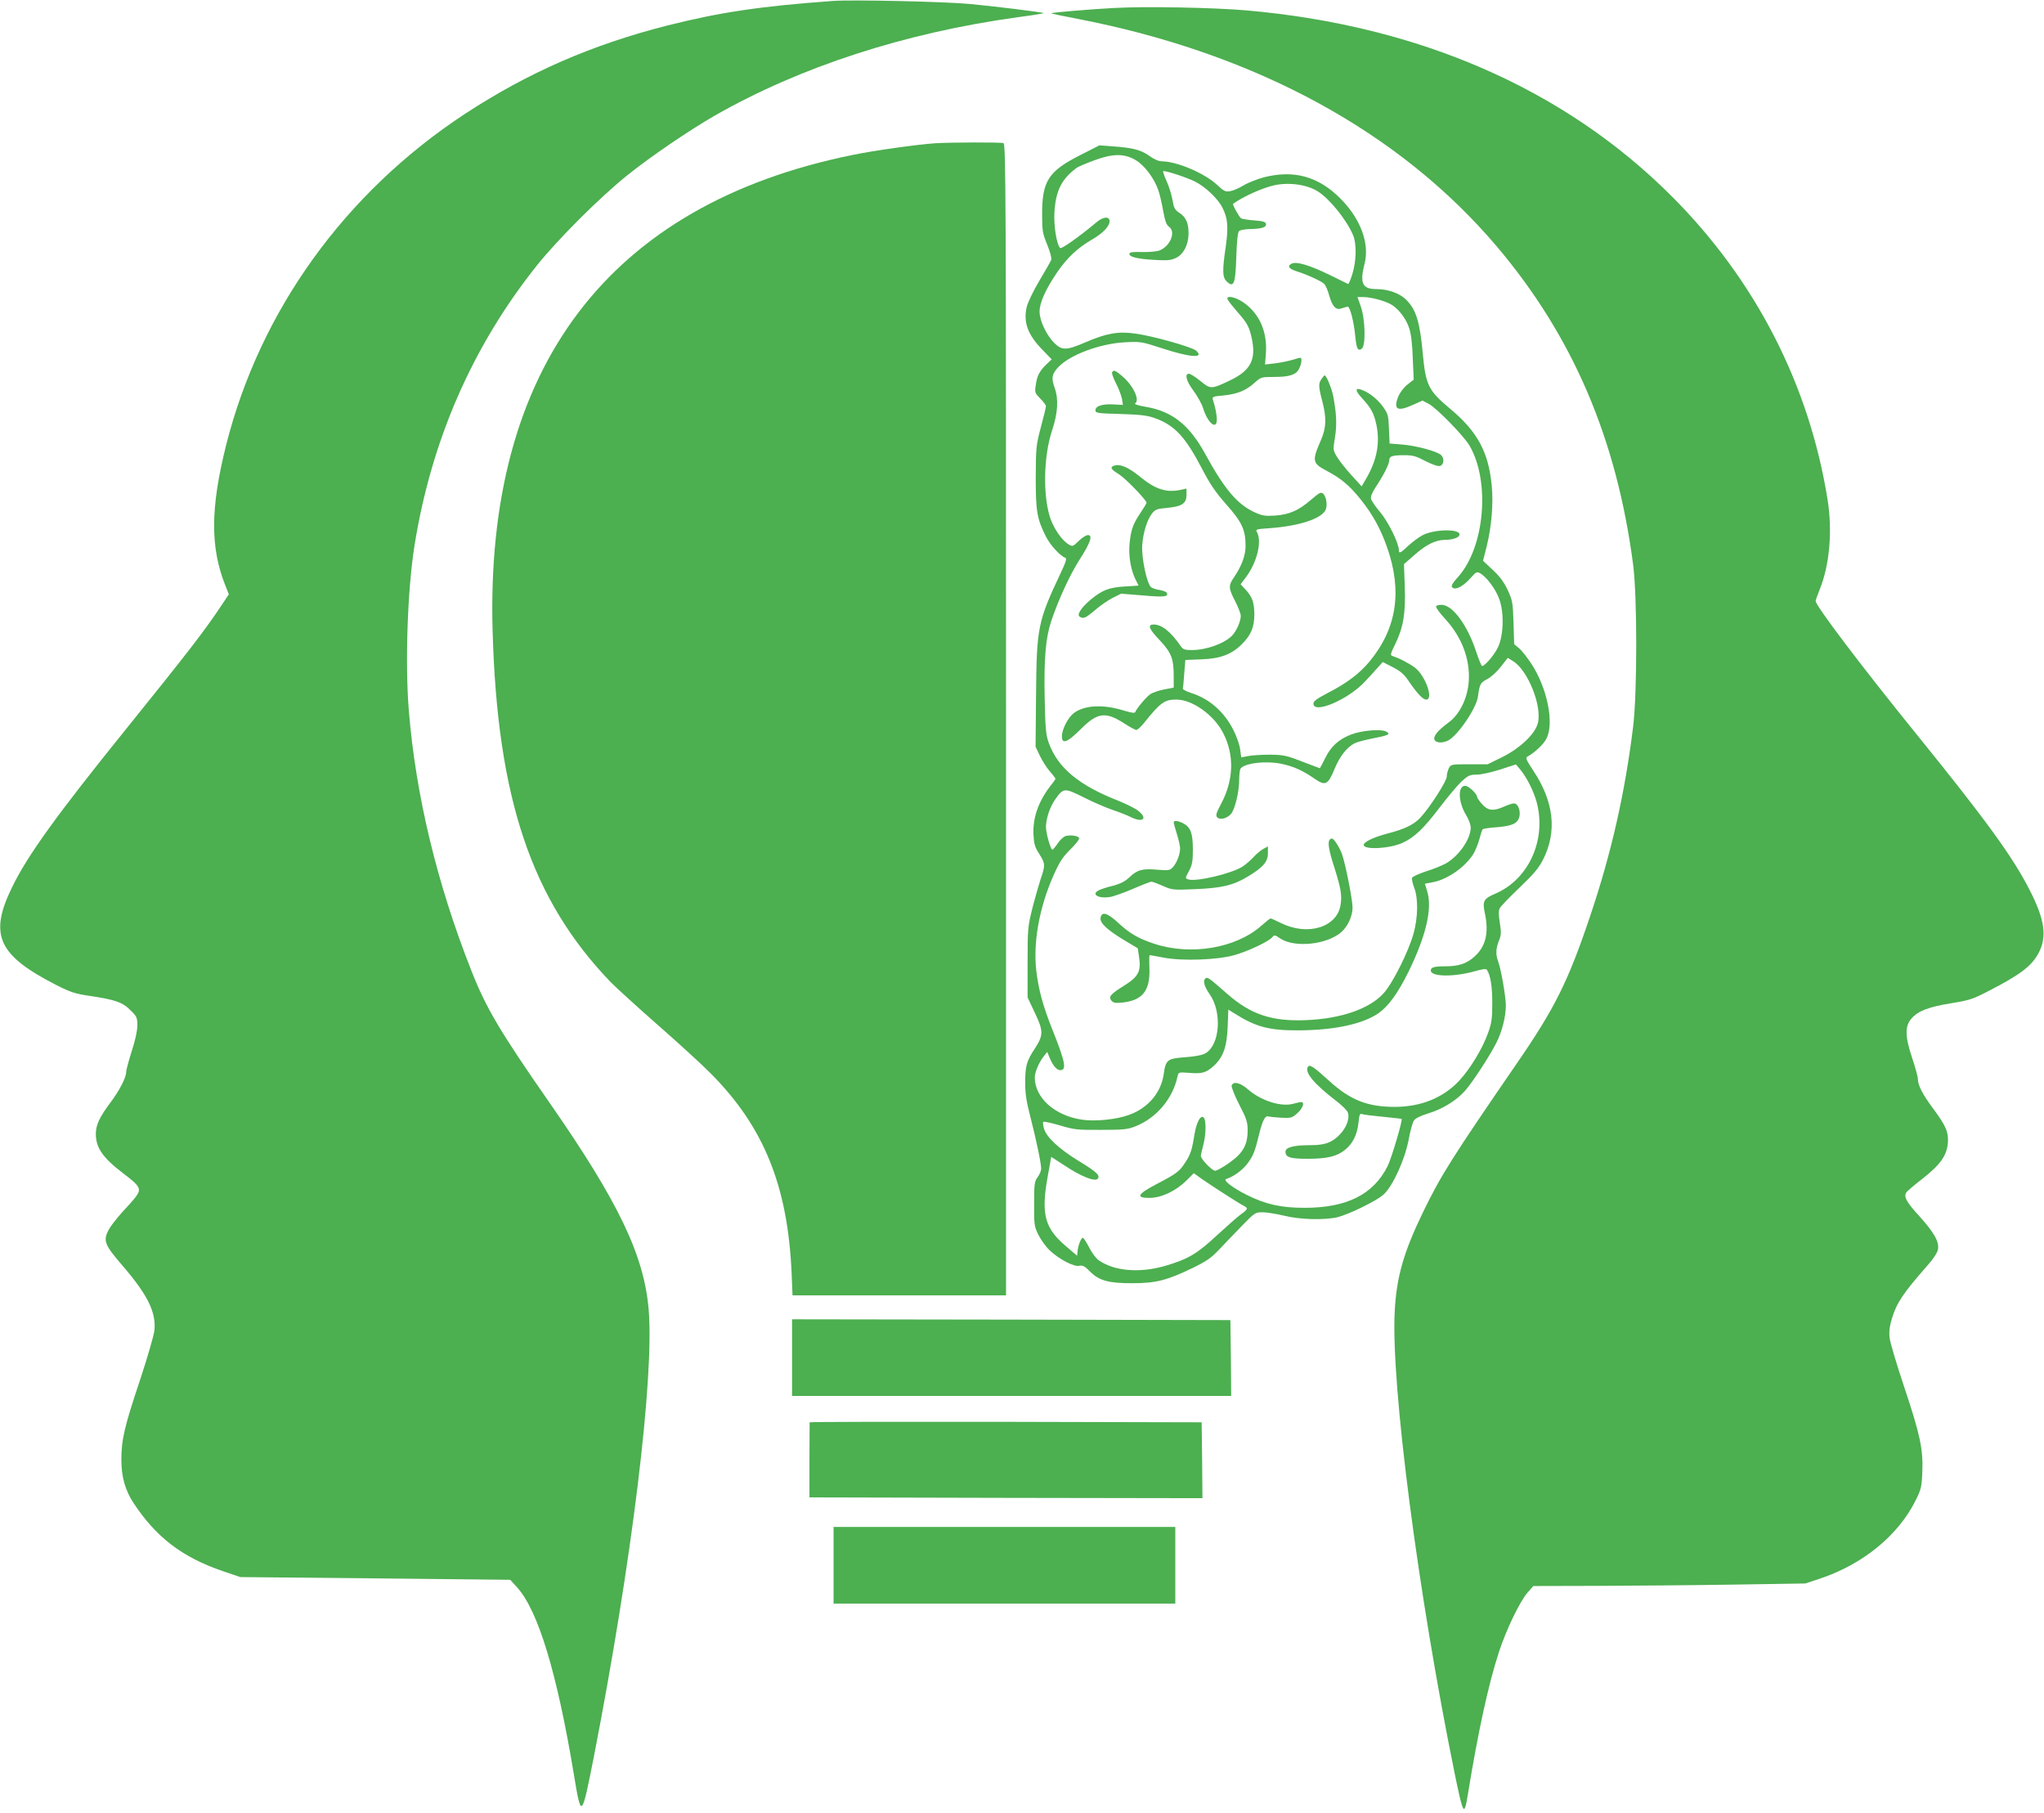
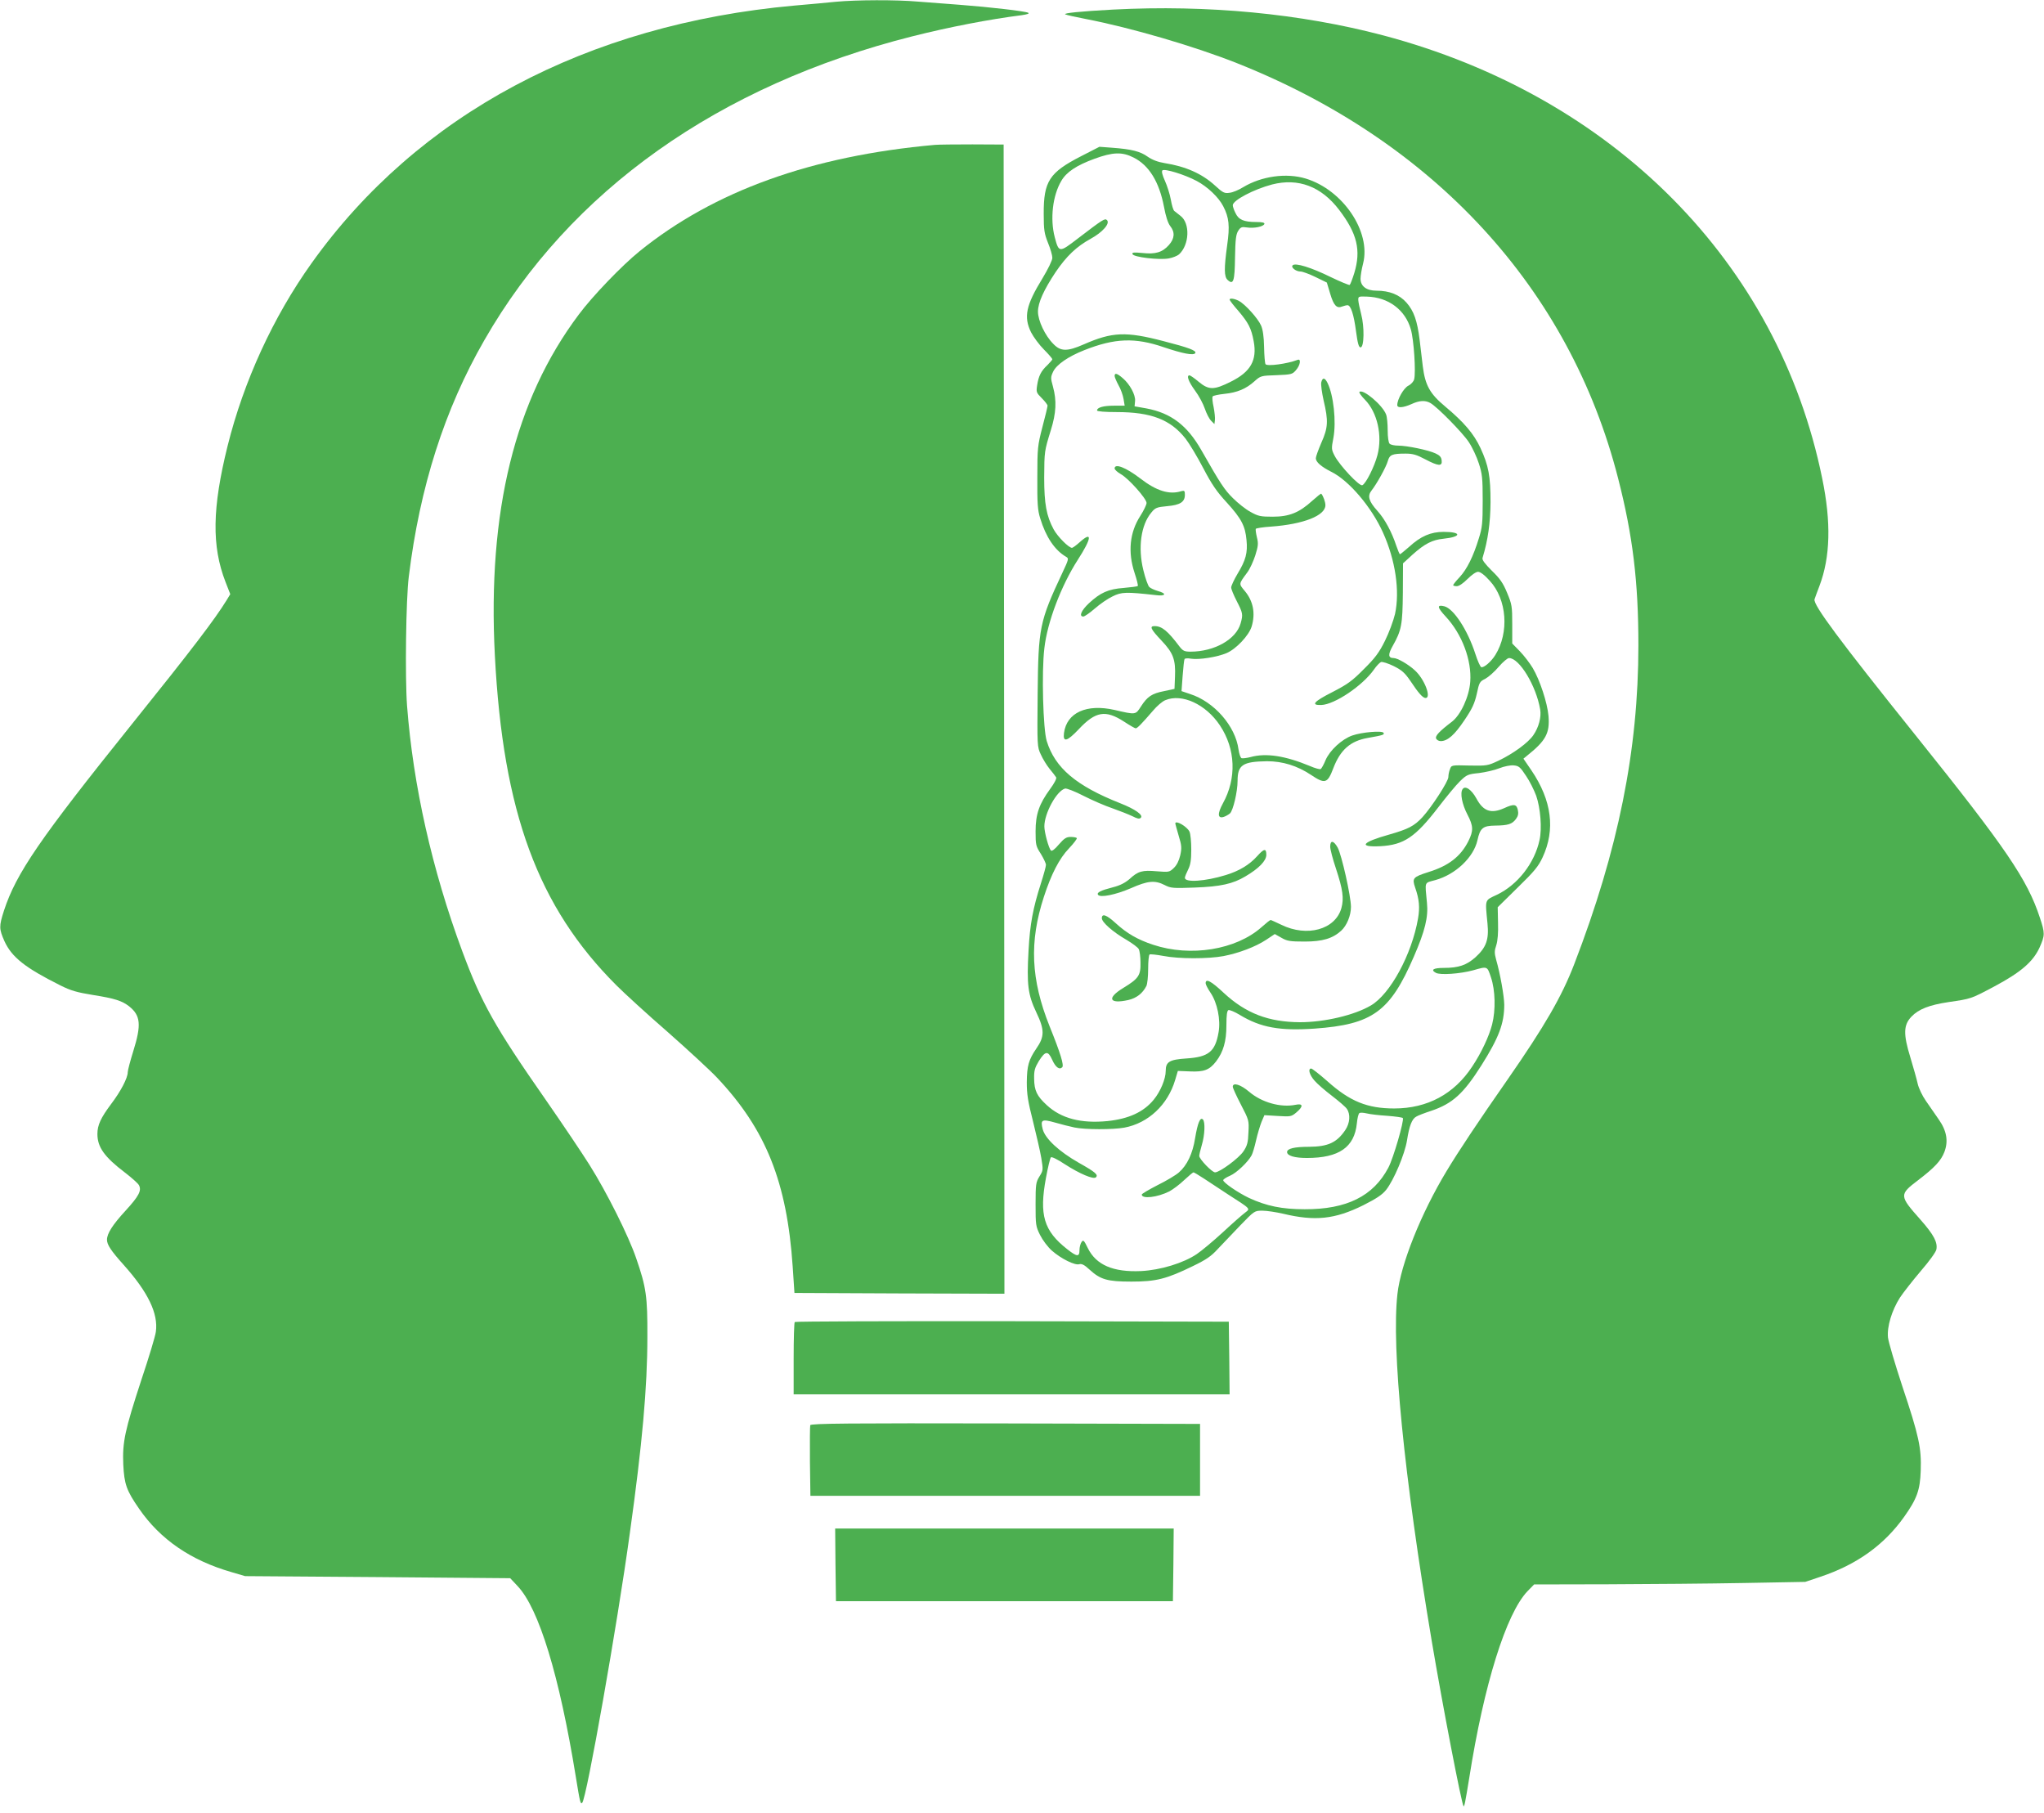
<svg xmlns="http://www.w3.org/2000/svg" version="1.0" width="1280pt" height="1135pt" viewBox="0 0 1280 1135" preserveAspectRatio="xMidYMid meet">
  <g transform="translate(0,1135) scale(0.1,-0.1)" fill="#4caf50" stroke="none">
-     <path d="M5215 11344 c-455 -33 -707 -71 -1033 -153 -474 -120 -877 -296 -1272 -555 -750 -493 -1282 -1231 -1494 -2073 -99 -395 -100 -641 -4 -881 l21 -53 -48 -72 c-107 -160 -200 -281 -596 -772 -435 -539 -616 -790 -713 -989 -147 -300 -89 -427 280 -615 87 -44 116 -53 205 -66 160 -24 207 -40 256 -90 40 -39 43 -46 43 -95 0 -33 -13 -94 -35 -161 -19 -60 -35 -119 -35 -131 0 -35 -42 -116 -100 -193 -66 -88 -89 -138 -90 -192 0 -89 41 -149 171 -249 109 -82 117 -98 77 -150 -12 -16 -50 -59 -85 -96 -34 -38 -72 -87 -84 -110 -34 -67 -24 -92 89 -223 158 -184 210 -291 199 -404 -3 -31 -44 -171 -90 -311 -98 -292 -117 -374 -117 -499 0 -107 24 -192 76 -271 142 -215 305 -340 560 -427 l109 -37 845 -8 845 -9 43 -47 c132 -146 250 -535 356 -1173 46 -279 48 -277 125 113 238 1220 379 2373 343 2800 -29 339 -188 672 -620 1293 -312 448 -399 595 -491 830 -215 544 -348 1098 -391 1628 -24 296 -8 754 35 1027 105 661 363 1252 768 1759 132 165 397 429 567 565 146 117 386 280 544 371 537 307 1194 520 1898 617 92 12 166 24 164 26 -6 5 -292 41 -461 57 -159 15 -742 28 -860 19z" />
-     <path d="M6975 11300 c-149 -8 -387 -28 -392 -33 -1 -2 75 -18 170 -36 1109 -215 2012 -706 2622 -1426 475 -562 749 -1202 852 -1990 26 -199 26 -804 0 -1015 -51 -414 -136 -791 -269 -1185 -137 -408 -221 -577 -458 -921 -407 -592 -478 -704 -590 -936 -121 -250 -165 -405 -176 -619 -24 -459 147 -1773 376 -2895 54 -261 59 -269 82 -129 64 393 128 686 194 890 44 136 130 316 179 373 l37 42 406 1 c224 1 607 4 852 8 l445 7 85 28 c272 89 498 272 607 494 33 66 37 82 41 175 6 143 -14 236 -114 535 -47 140 -88 278 -91 307 -4 38 0 72 15 121 30 99 72 160 224 333 35 39 60 78 64 98 9 48 -24 106 -116 208 -80 87 -99 121 -83 148 4 8 51 48 103 88 111 87 151 144 158 222 5 68 -11 107 -92 216 -67 90 -96 147 -96 187 0 13 -16 71 -35 128 -46 138 -47 201 -5 249 42 48 108 73 250 96 111 18 134 25 234 77 196 101 266 154 310 233 57 105 42 212 -55 401 -104 204 -273 437 -709 975 -349 431 -630 803 -630 832 0 5 12 38 26 74 61 150 80 363 49 559 -115 721 -451 1375 -975 1900 -670 671 -1581 1070 -2665 1165 -210 18 -633 26 -830 15z" />
-     <path d="M5855 10453 c-114 -8 -380 -45 -515 -73 -1530 -310 -2304 -1333 -2255 -2985 30 -1045 243 -1678 739 -2194 34 -34 167 -156 296 -269 129 -113 279 -250 333 -305 330 -333 479 -700 504 -1242 l6 -145 669 0 668 0 0 3604 c0 3277 -1 3604 -16 3610 -16 6 -336 5 -429 -1z" />
-     <path d="M6765 10379 c-200 -101 -240 -163 -239 -374 0 -100 3 -117 32 -187 18 -45 29 -85 25 -95 -4 -10 -37 -68 -74 -130 -37 -62 -72 -135 -79 -163 -23 -97 5 -175 99 -271 l57 -59 -34 -32 c-43 -42 -58 -71 -66 -130 -7 -45 -5 -49 28 -83 20 -20 36 -41 36 -48 0 -7 -14 -66 -32 -132 -30 -114 -31 -129 -32 -315 0 -213 8 -258 64 -370 27 -53 90 -122 121 -132 11 -4 4 -26 -28 -94 -144 -305 -151 -342 -155 -759 l-3 -330 26 -55 c14 -30 42 -75 62 -98 21 -24 37 -46 37 -48 0 -2 -16 -25 -36 -50 -74 -97 -108 -200 -102 -303 3 -55 9 -76 36 -117 38 -61 39 -70 8 -160 -12 -38 -36 -121 -52 -184 -27 -109 -29 -126 -29 -335 l0 -220 44 -93 c56 -117 56 -142 2 -226 -53 -80 -61 -110 -61 -218 0 -64 8 -117 31 -205 37 -143 69 -296 69 -330 0 -13 -10 -37 -22 -53 -20 -27 -22 -42 -22 -168 -1 -129 1 -140 26 -192 15 -30 46 -74 70 -97 57 -55 153 -106 187 -98 21 4 34 -2 66 -35 57 -58 118 -75 270 -74 143 0 214 18 375 96 86 42 116 63 165 115 33 35 97 102 142 148 81 83 83 85 130 85 26 0 86 -10 133 -21 97 -25 254 -29 335 -10 70 17 243 101 288 141 57 50 133 215 158 343 10 55 25 110 33 121 9 14 41 30 90 45 89 27 175 80 229 140 46 51 155 218 197 301 36 70 60 165 60 235 0 54 -31 232 -49 278 -15 40 -14 80 6 128 14 35 15 52 5 112 -8 51 -8 76 0 91 6 12 62 70 124 129 91 87 120 122 148 177 88 176 67 362 -64 558 -41 62 -48 77 -36 84 47 26 102 78 120 113 50 96 6 316 -94 469 -26 39 -60 83 -77 97 l-31 26 -4 134 c-4 126 -6 138 -36 204 -24 51 -50 86 -94 127 l-61 57 22 86 c32 129 44 273 32 391 -21 207 -91 334 -260 475 -136 113 -153 149 -171 343 -18 200 -42 278 -104 339 -40 41 -114 67 -186 67 -89 0 -106 36 -75 158 33 126 -24 281 -149 407 -138 140 -292 183 -481 135 -42 -11 -100 -34 -128 -51 -28 -17 -65 -33 -84 -36 -29 -5 -39 0 -83 41 -77 72 -252 146 -345 146 -18 0 -49 13 -79 35 -52 37 -103 50 -231 59 l-80 6 -120 -61z m351 -34 c53 -33 112 -112 137 -184 9 -25 23 -84 31 -131 12 -64 20 -88 36 -99 47 -32 7 -127 -64 -151 -18 -5 -65 -9 -106 -8 -51 2 -74 -1 -77 -9 -7 -20 45 -34 153 -40 83 -5 106 -3 138 12 47 23 77 79 79 149 1 67 -15 106 -57 133 -29 19 -35 30 -44 83 -6 34 -23 87 -37 117 -14 31 -23 58 -21 61 8 7 146 -38 200 -65 65 -33 143 -107 171 -163 34 -66 38 -121 21 -244 -22 -149 -21 -191 4 -216 46 -46 57 -20 62 153 3 95 9 152 17 160 7 7 38 12 69 13 73 1 104 11 100 32 -3 13 -18 18 -73 22 -39 3 -76 9 -83 13 -12 8 -56 87 -50 91 64 46 182 99 258 116 92 20 203 5 272 -38 75 -47 182 -180 222 -276 22 -54 20 -160 -5 -241 -11 -36 -23 -65 -27 -63 -4 2 -55 27 -114 56 -127 62 -211 87 -240 71 -29 -15 -17 -32 33 -48 67 -21 158 -63 173 -80 8 -9 22 -41 30 -72 21 -72 43 -93 80 -79 15 5 31 10 36 10 14 0 38 -95 46 -176 8 -86 16 -104 41 -88 27 17 23 187 -6 267 l-20 57 37 0 c45 0 125 -21 168 -43 47 -24 99 -90 118 -150 12 -34 20 -98 23 -188 l6 -136 -41 -32 c-24 -20 -46 -50 -57 -77 -30 -79 -4 -93 95 -48 l58 26 38 -20 c49 -25 222 -202 257 -263 130 -224 95 -634 -72 -821 -44 -49 -49 -63 -27 -71 21 -8 67 20 106 65 32 36 38 40 57 30 43 -24 102 -103 124 -169 29 -88 24 -224 -11 -297 -22 -46 -81 -116 -99 -116 -4 0 -21 42 -38 93 -54 163 -145 287 -213 290 -18 1 -35 -3 -37 -10 -2 -7 23 -41 56 -77 103 -111 157 -250 149 -387 -6 -107 -56 -211 -126 -262 -65 -48 -94 -82 -90 -104 4 -24 48 -29 87 -9 61 32 175 200 186 273 11 81 15 88 58 111 24 12 62 47 86 78 l43 55 31 -19 c94 -55 186 -284 157 -391 -18 -68 -112 -156 -224 -212 l-90 -44 -115 0 c-113 0 -116 -1 -128 -25 -7 -14 -13 -37 -13 -52 0 -29 -109 -198 -167 -259 -41 -43 -99 -71 -209 -99 -82 -22 -144 -51 -144 -70 0 -32 162 -24 243 13 75 34 133 90 237 227 48 63 108 134 133 158 41 37 52 42 94 42 27 0 92 14 147 32 l99 32 28 -33 c41 -50 85 -138 103 -207 61 -235 -53 -482 -262 -570 -72 -31 -80 -46 -63 -124 26 -123 4 -210 -70 -273 -47 -41 -97 -57 -177 -57 -70 0 -92 -6 -92 -26 0 -40 142 -42 275 -5 52 15 72 17 77 8 22 -34 33 -103 33 -207 0 -99 -4 -125 -27 -189 -36 -99 -110 -221 -180 -297 -100 -107 -239 -164 -404 -164 -171 0 -278 42 -413 165 -98 89 -120 103 -131 85 -21 -35 40 -107 178 -213 34 -26 67 -58 72 -71 21 -56 -38 -152 -115 -187 -29 -13 -65 -19 -126 -19 -99 0 -149 -14 -149 -40 0 -36 28 -45 139 -45 123 0 184 15 235 57 48 39 75 94 83 168 5 51 9 60 22 55 9 -4 68 -11 131 -17 63 -7 116 -12 117 -13 9 -4 -63 -248 -88 -297 -89 -177 -256 -260 -519 -260 -150 0 -245 22 -365 82 -87 44 -148 91 -127 98 47 15 102 55 133 96 37 49 47 74 74 185 20 82 37 117 56 111 8 -2 44 -6 80 -8 63 -3 69 -2 103 28 35 31 48 70 24 70 -7 0 -30 -5 -51 -11 -75 -20 -199 19 -280 89 -50 44 -93 54 -104 26 -3 -9 17 -60 47 -119 47 -90 53 -111 53 -163 0 -90 -29 -142 -116 -203 -38 -27 -78 -49 -87 -49 -20 0 -90 73 -90 93 0 6 7 37 15 67 17 63 19 148 5 170 -18 27 -47 -23 -60 -102 -15 -98 -25 -128 -61 -181 -35 -53 -51 -65 -179 -132 -118 -62 -129 -85 -42 -85 74 0 166 43 233 110 l45 45 41 -30 c52 -37 240 -159 271 -174 30 -16 28 -21 -16 -53 -20 -14 -88 -74 -151 -132 -126 -117 -180 -149 -326 -192 -160 -46 -319 -32 -415 36 -17 12 -44 48 -60 81 -17 32 -34 59 -39 59 -11 0 -29 -46 -33 -83 l-3 -29 -69 59 c-134 113 -157 201 -116 432 l23 128 88 -57 c100 -66 184 -99 202 -81 20 20 -4 43 -116 111 -124 76 -203 149 -219 203 -6 20 -8 40 -5 43 3 4 50 -6 104 -22 91 -27 110 -29 258 -28 140 0 167 3 215 22 132 52 235 174 264 313 6 26 7 27 70 22 83 -7 108 0 155 42 61 55 84 120 89 247 l4 107 37 -23 c135 -86 220 -108 403 -107 223 1 401 39 500 107 63 44 122 126 188 259 111 227 151 398 117 506 l-14 46 57 11 c88 19 194 93 245 173 13 20 30 62 39 94 8 31 17 60 21 63 3 4 44 10 91 13 95 8 129 24 139 67 8 39 -10 82 -34 82 -10 0 -38 -9 -62 -20 -67 -30 -101 -26 -138 15 -17 20 -31 40 -31 45 0 20 -53 70 -75 70 -47 0 -44 -101 6 -183 17 -27 29 -61 29 -80 -1 -70 -73 -175 -154 -222 -23 -13 -78 -36 -124 -50 -46 -15 -86 -33 -89 -41 -3 -8 3 -36 13 -62 26 -66 24 -185 -4 -287 -32 -114 -130 -310 -187 -373 -88 -98 -266 -160 -486 -169 -213 -9 -346 35 -492 163 -114 100 -124 107 -136 100 -20 -13 -11 -51 23 -99 80 -112 66 -317 -24 -371 -21 -12 -62 -20 -125 -25 -114 -8 -125 -16 -137 -103 -16 -117 -96 -213 -214 -257 -80 -30 -215 -44 -300 -31 -171 26 -294 138 -294 265 0 33 28 97 58 134 l20 25 16 -39 c21 -49 44 -75 66 -75 41 0 31 52 -51 257 -59 148 -86 249 -100 370 -19 175 19 388 106 587 40 90 58 118 107 167 33 32 58 64 56 71 -5 15 -50 22 -84 14 -13 -4 -36 -24 -50 -46 -15 -22 -30 -40 -34 -40 -10 0 -40 103 -40 142 0 52 26 130 60 176 50 70 56 70 178 9 59 -30 139 -64 177 -77 39 -13 91 -33 117 -46 76 -38 108 -8 44 41 -19 15 -73 41 -119 60 -251 98 -382 207 -439 363 -18 49 -22 86 -26 280 -5 251 6 379 42 486 45 134 118 291 177 383 67 104 84 153 52 153 -11 0 -37 -16 -58 -37 -36 -35 -38 -36 -64 -21 -38 23 -86 90 -110 153 -51 137 -48 396 8 562 35 105 41 194 16 263 -22 63 -19 86 20 129 71 78 262 150 420 158 97 5 104 4 227 -36 182 -60 274 -66 218 -16 -25 22 -268 91 -377 106 -108 16 -183 3 -313 -53 -120 -52 -149 -53 -195 -8 -51 49 -95 142 -95 199 0 55 37 138 108 243 64 94 129 155 220 208 72 41 115 88 110 120 -5 27 -43 22 -83 -13 -103 -86 -218 -168 -226 -160 -22 22 -41 140 -36 223 8 135 44 208 139 279 9 7 59 28 110 47 120 44 191 44 264 -1z" />
-     <path d="M7689 9473 c5 -10 32 -44 60 -76 63 -71 75 -95 91 -171 26 -128 -9 -195 -132 -255 -123 -59 -127 -59 -191 -6 -31 25 -63 45 -71 45 -30 0 -17 -47 29 -108 25 -34 52 -83 60 -110 27 -89 85 -138 85 -69 0 31 -10 79 -24 123 -6 20 -2 22 66 28 87 9 141 31 195 80 39 35 43 36 120 36 98 0 139 13 158 51 16 30 20 69 8 69 -5 0 -28 -6 -53 -14 -25 -7 -73 -17 -106 -21 l-62 -7 5 64 c11 140 -39 254 -141 325 -54 37 -114 46 -97 16z" />
-     <path d="M6964 9019 c-3 -6 8 -37 25 -70 17 -32 33 -76 37 -96 l6 -38 -59 3 c-70 4 -113 -10 -113 -37 0 -17 11 -19 158 -23 126 -4 168 -9 214 -26 124 -44 192 -118 297 -320 49 -94 83 -144 151 -221 98 -111 120 -158 120 -260 0 -59 -25 -126 -74 -198 -34 -49 -33 -67 9 -147 19 -37 35 -79 35 -92 0 -33 -26 -93 -53 -122 -47 -50 -161 -92 -254 -92 -45 0 -55 4 -70 26 -61 89 -118 134 -168 134 -41 0 -31 -27 38 -99 72 -77 87 -115 87 -222 l0 -74 -62 -12 c-34 -7 -73 -20 -87 -31 -26 -19 -86 -91 -92 -111 -3 -7 -27 -3 -67 9 -133 42 -250 36 -318 -15 -36 -28 -74 -101 -74 -145 0 -52 34 -39 118 45 105 105 155 111 272 36 35 -23 69 -41 76 -41 7 0 28 19 46 41 106 132 130 149 205 149 100 0 236 -97 293 -210 71 -138 66 -295 -14 -444 -31 -59 -34 -72 -23 -84 18 -17 59 -7 85 21 25 28 52 139 52 214 0 32 4 63 8 70 23 36 168 52 265 29 74 -17 126 -41 200 -92 67 -46 83 -38 124 61 33 80 76 135 125 161 15 8 65 21 110 30 104 20 119 27 88 44 -32 17 -151 7 -217 -18 -79 -30 -128 -74 -164 -148 -17 -35 -33 -64 -34 -64 -1 0 -51 19 -111 42 -100 39 -117 42 -204 43 -52 0 -113 -4 -136 -9 l-41 -8 -7 50 c-3 28 -22 82 -42 121 -57 114 -150 196 -264 232 -30 10 -54 22 -53 28 2 6 6 48 9 95 l7 84 101 4 c118 4 189 31 253 95 58 58 78 106 78 188 -1 75 -13 109 -59 158 l-27 29 37 49 c66 91 97 218 66 276 -11 19 -8 20 78 26 182 13 321 58 350 112 15 28 6 87 -15 105 -13 11 -25 4 -75 -39 -77 -67 -137 -93 -226 -99 -62 -4 -80 -1 -128 21 -108 50 -187 143 -307 362 -100 184 -208 270 -374 298 -44 7 -74 17 -67 21 33 20 -13 116 -84 174 -42 35 -49 37 -60 21z" />
-     <path d="M8276 8978 c-20 -29 -20 -47 4 -138 28 -108 26 -168 -9 -248 -56 -129 -54 -142 41 -192 87 -46 140 -91 209 -177 75 -94 123 -181 164 -296 98 -276 63 -511 -109 -719 -62 -75 -144 -137 -264 -198 -65 -34 -87 -50 -87 -65 0 -68 216 24 321 136 23 24 58 62 77 84 l36 40 63 -32 c48 -25 71 -45 98 -85 53 -78 90 -118 111 -118 48 0 -3 146 -69 199 -34 26 -103 62 -143 74 -14 5 -11 15 18 74 51 104 66 192 60 360 l-5 141 64 56 c74 66 133 95 191 96 53 0 93 15 93 34 0 36 -157 33 -230 -4 -23 -12 -64 -42 -90 -66 -51 -48 -60 -52 -60 -28 0 42 -66 177 -116 236 -29 34 -55 72 -58 84 -4 15 6 39 30 76 47 70 84 143 84 167 0 25 19 31 95 31 53 0 74 -6 130 -36 37 -19 77 -34 89 -32 28 4 34 48 9 70 -26 23 -155 58 -244 65 l-77 6 -4 91 c-3 85 -6 95 -37 139 -35 48 -85 88 -133 106 -45 17 -43 -5 5 -56 53 -58 71 -91 86 -161 24 -112 4 -220 -60 -332 l-32 -55 -64 70 c-35 39 -76 90 -90 114 -26 43 -26 44 -13 123 13 79 9 152 -11 258 -10 50 -43 130 -54 130 -2 0 -11 -10 -19 -22z" />
-     <path d="M6973 8433 c-23 -9 -14 -23 35 -53 43 -28 172 -161 172 -178 0 -4 -18 -33 -40 -66 -46 -68 -59 -107 -67 -196 -6 -74 9 -159 37 -216 11 -21 20 -39 20 -40 0 -1 -39 -3 -88 -6 -97 -6 -139 -22 -213 -83 -59 -50 -87 -94 -68 -106 24 -15 36 -10 96 41 32 28 82 62 111 77 l53 26 137 -11 c132 -12 163 -8 148 17 -4 6 -24 14 -44 17 -21 3 -44 11 -53 17 -27 20 -62 188 -56 265 6 80 31 159 62 198 19 24 31 29 93 34 94 9 122 28 122 81 l0 40 -37 -8 c-88 -19 -158 4 -250 79 -77 64 -132 87 -170 71z" />
-     <path d="M7350 6201 c0 -5 9 -38 20 -73 11 -34 20 -75 20 -89 0 -38 -20 -90 -44 -117 -20 -22 -26 -23 -101 -17 -93 8 -124 -1 -175 -50 -24 -23 -54 -38 -98 -50 -34 -8 -74 -21 -87 -27 -56 -25 -10 -56 65 -44 22 3 87 26 145 51 57 25 110 45 116 45 6 0 38 -12 70 -26 58 -26 63 -27 202 -21 167 7 237 23 328 77 97 58 129 94 129 147 l0 44 -27 -15 c-16 -8 -43 -30 -61 -50 -18 -20 -49 -47 -70 -61 -67 -44 -290 -97 -340 -81 -21 7 -21 7 4 53 20 39 24 60 24 135 0 101 -14 139 -60 163 -33 17 -60 20 -60 6z" />
-     <path d="M8327 6093 c-14 -14 -6 -67 28 -171 41 -130 50 -177 40 -237 -21 -140 -205 -197 -371 -115 -34 16 -64 30 -67 30 -4 0 -29 -20 -57 -45 -160 -142 -444 -190 -674 -113 -95 31 -154 65 -222 129 -70 65 -106 75 -112 31 -5 -31 43 -75 149 -139 l84 -50 8 -54 c14 -90 -4 -124 -92 -179 -87 -54 -101 -71 -81 -95 12 -14 25 -16 67 -12 128 13 176 74 171 215 -2 45 -1 82 1 82 3 0 43 -7 90 -16 118 -22 335 -14 441 16 85 24 210 83 235 110 16 18 18 18 51 -5 92 -62 300 -39 388 43 38 36 66 98 66 150 0 48 -44 273 -66 334 -15 42 -51 98 -63 98 -4 0 -11 -3 -14 -7z" />
-     <path d="M4960 2850 l0 -240 1375 0 1375 0 -2 238 -3 237 -1372 3 -1373 2 0 -240z" />
-     <path d="M5070 2445 c0 -3 0 -110 -1 -237 l0 -233 1231 -3 1230 -2 -2 237 -3 238 -1227 3 c-676 1 -1228 0 -1228 -3z" />
-     <path d="M5220 1550 l0 -240 1070 0 1070 0 0 240 0 240 -1070 0 -1070 0 0 -240z" />
+     <path d="M5235 11339 c-49 -5 -167 -16 -261 -24 -1300 -117 -2358 -681 -3023 -1613 -240 -336 -425 -739 -526 -1145 -96 -387 -100 -626 -13 -850 l30 -77 -23 -38 c-74 -120 -217 -308 -594 -777 -576 -717 -724 -933 -800 -1166 -32 -99 -31 -115 3 -192 46 -100 129 -166 349 -276 68 -34 104 -44 208 -61 133 -21 179 -36 223 -70 73 -58 78 -116 27 -280 -19 -61 -35 -121 -35 -133 0 -36 -44 -120 -104 -199 -65 -87 -86 -132 -86 -188 0 -82 44 -144 172 -241 43 -33 82 -68 88 -79 18 -34 0 -68 -82 -158 -83 -90 -118 -145 -118 -184 0 -31 25 -69 105 -158 152 -170 217 -304 201 -418 -3 -26 -44 -162 -91 -302 -103 -315 -119 -388 -113 -529 6 -123 20 -163 99 -277 133 -193 325 -324 579 -397 l85 -25 830 -6 830 -7 46 -49 c134 -141 262 -561 365 -1195 26 -160 29 -173 40 -162 27 26 220 1117 298 1687 78 558 110 915 110 1230 1 252 -7 310 -70 492 -48 141 -185 414 -292 584 -49 78 -171 259 -271 403 -325 466 -405 610 -526 935 -190 512 -308 1040 -346 1538 -13 176 -7 668 11 808 69 562 224 1047 473 1480 537 937 1468 1597 2682 1903 230 58 479 106 684 132 34 5 49 10 40 15 -18 10 -244 36 -429 50 -80 6 -197 15 -262 20 -136 12 -385 11 -513 -1z" />
+     <path d="M6970 11290 c-204 -11 -314 -22 -299 -30 8 -4 66 -17 129 -29 284 -55 677 -170 945 -276 1237 -491 2085 -1414 2388 -2600 92 -358 127 -648 127 -1045 0 -657 -126 -1281 -402 -1997 -78 -203 -186 -389 -418 -723 -181 -259 -309 -452 -380 -570 -162 -268 -288 -584 -309 -772 -38 -338 41 -1136 215 -2173 68 -404 187 -1021 199 -1033 5 -6 10 19 36 178 92 585 231 1027 364 1167 l42 43 464 1 c255 1 637 4 849 8 l385 7 95 32 c227 76 398 198 524 375 80 113 100 167 104 289 5 143 -11 217 -115 528 -46 140 -87 278 -90 306 -7 68 24 170 75 250 22 33 81 108 131 167 52 60 94 118 97 134 9 45 -17 93 -98 185 -136 153 -136 158 -15 250 102 78 142 121 163 175 26 68 15 133 -35 204 -22 32 -59 85 -81 117 -22 31 -45 80 -51 107 -6 28 -27 102 -46 165 -45 146 -43 203 7 255 45 47 112 73 232 91 143 21 138 19 287 98 165 88 242 154 283 243 34 77 35 89 2 188 -78 238 -212 435 -770 1131 -487 607 -651 828 -641 862 3 10 17 47 31 84 68 180 74 398 17 673 -275 1351 -1307 2392 -2751 2774 -516 136 -1098 192 -1690 161z" />
+     <path d="M5855 10443 c-772 -69 -1384 -289 -1850 -666 -109 -88 -295 -281 -381 -397 -400 -533 -572 -1232 -525 -2135 51 -980 269 -1573 762 -2065 48 -48 192 -180 321 -292 128 -113 268 -242 310 -287 305 -324 436 -652 472 -1181 l11 -165 658 -3 657 -2 -2 3597 -3 3598 -195 1 c-107 0 -213 -1 -235 -3z" />
+     <path d="M6770 10372 c-199 -102 -235 -157 -234 -362 0 -101 4 -123 27 -181 15 -36 27 -78 27 -93 0 -16 -26 -69 -62 -129 -103 -168 -119 -241 -71 -338 15 -29 51 -78 80 -107 29 -29 53 -57 53 -61 0 -4 -14 -20 -31 -37 -40 -37 -55 -68 -64 -125 -7 -44 -5 -48 29 -82 20 -20 36 -41 36 -47 0 -6 -14 -66 -32 -133 -30 -116 -32 -131 -32 -317 -1 -161 2 -205 18 -255 35 -116 91 -200 162 -241 18 -10 17 -15 -23 -100 -143 -305 -151 -342 -155 -759 -3 -325 -3 -331 20 -379 12 -27 37 -68 55 -90 19 -23 37 -46 41 -53 4 -7 -12 -38 -38 -73 -68 -93 -91 -157 -91 -265 0 -85 2 -93 33 -141 17 -28 32 -59 32 -69 0 -10 -14 -61 -31 -114 -51 -159 -69 -257 -78 -422 -12 -213 -4 -277 49 -388 52 -109 52 -151 -1 -227 -47 -69 -58 -107 -59 -210 0 -74 7 -120 39 -245 21 -85 45 -188 52 -230 12 -74 12 -77 -12 -115 -22 -36 -24 -49 -24 -174 0 -128 1 -138 28 -192 16 -32 48 -75 74 -98 58 -51 145 -94 172 -85 15 4 32 -4 64 -34 68 -62 110 -75 262 -75 154 0 219 16 385 97 83 40 115 62 155 106 28 30 91 96 141 148 90 93 90 93 140 93 27 0 85 -9 129 -19 200 -48 324 -35 502 53 83 42 119 66 143 96 49 62 117 224 131 310 14 91 31 135 58 149 11 7 53 23 93 36 134 45 203 108 315 285 109 173 143 262 143 380 -1 55 -25 192 -51 282 -11 41 -11 55 1 90 9 28 13 78 11 141 l-2 97 125 123 c104 101 130 133 156 189 81 174 58 356 -70 545 l-50 73 22 18 c119 95 144 142 135 250 -7 81 -54 225 -99 300 -18 30 -54 77 -80 104 l-48 49 0 120 c0 113 -2 125 -32 197 -25 61 -45 90 -96 139 -44 44 -62 68 -58 80 34 111 49 219 50 348 0 164 -12 230 -63 340 -42 90 -103 161 -221 260 -96 80 -125 133 -140 250 -5 44 -14 119 -20 168 -15 119 -36 180 -82 232 -44 50 -107 75 -188 75 -63 0 -100 28 -100 75 0 18 7 61 16 95 51 199 -126 461 -359 532 -122 37 -277 15 -392 -54 -27 -17 -65 -33 -85 -35 -32 -5 -42 0 -91 45 -82 75 -184 120 -317 141 -42 7 -76 20 -105 40 -46 33 -100 47 -222 56 l-80 6 -115 -59z m328 -8 c97 -48 161 -152 191 -308 11 -60 25 -103 39 -121 31 -39 28 -78 -8 -119 -41 -46 -84 -59 -166 -50 -54 5 -66 4 -62 -7 6 -19 167 -38 227 -27 24 4 53 16 64 25 66 60 71 196 9 242 -15 12 -32 25 -38 30 -7 5 -16 37 -22 71 -6 34 -23 87 -37 118 -16 35 -22 59 -16 65 13 13 140 -26 215 -66 68 -36 138 -103 166 -158 37 -71 42 -124 25 -243 -20 -146 -20 -199 3 -219 36 -33 44 -8 46 141 2 114 6 145 20 167 15 23 22 26 54 21 45 -7 104 5 110 22 2 8 -12 12 -51 12 -77 0 -111 14 -130 56 -10 19 -17 41 -17 49 0 31 132 100 246 130 164 42 308 -12 420 -159 113 -148 138 -253 95 -395 -12 -39 -25 -72 -29 -75 -4 -2 -58 20 -118 49 -124 61 -222 91 -239 74 -13 -13 20 -39 50 -39 11 0 53 -15 92 -34 l72 -35 21 -70 c22 -74 41 -94 75 -80 11 4 26 8 33 8 21 1 40 -58 54 -165 10 -74 17 -99 28 -99 23 0 25 130 4 208 -9 34 -17 73 -18 87 -1 24 1 25 54 23 135 -4 240 -83 275 -205 19 -66 32 -267 21 -312 -3 -14 -19 -32 -37 -41 -29 -15 -69 -85 -69 -121 0 -20 37 -17 89 6 49 23 86 25 118 7 43 -24 203 -187 241 -245 22 -33 50 -93 63 -134 21 -65 24 -91 24 -233 0 -140 -3 -169 -24 -235 -35 -115 -75 -194 -120 -243 -23 -24 -41 -47 -41 -51 0 -3 10 -6 23 -6 14 0 40 18 67 45 26 26 53 45 66 45 14 0 41 -20 73 -56 108 -117 123 -324 35 -465 -26 -42 -72 -81 -88 -76 -6 2 -23 39 -37 83 -49 151 -136 283 -194 298 -48 12 -46 -6 9 -65 102 -110 163 -273 153 -408 -7 -93 -59 -206 -114 -249 -79 -60 -106 -89 -100 -105 4 -10 17 -17 29 -17 43 0 87 39 148 130 50 74 64 105 78 166 15 71 18 77 53 94 20 11 58 44 84 75 26 30 55 55 65 55 65 0 170 -174 195 -322 8 -48 -9 -112 -43 -161 -32 -47 -126 -116 -219 -160 -66 -31 -72 -32 -181 -30 -112 3 -113 3 -122 -23 -6 -14 -10 -36 -10 -49 0 -27 -103 -186 -162 -251 -52 -56 -89 -75 -208 -109 -172 -48 -197 -80 -56 -73 147 8 219 56 364 245 50 65 110 138 135 162 42 41 50 44 119 51 40 5 97 18 127 30 30 12 70 20 90 18 32 -3 41 -10 77 -65 23 -33 51 -90 64 -125 27 -78 37 -205 21 -277 -31 -145 -137 -281 -267 -343 -78 -37 -74 -24 -59 -180 10 -101 -8 -150 -75 -211 -56 -50 -106 -67 -199 -67 -65 0 -84 -12 -49 -31 28 -15 151 -6 233 16 91 26 88 27 112 -45 27 -80 30 -204 7 -294 -19 -74 -68 -179 -125 -264 -113 -172 -281 -262 -488 -262 -168 0 -277 44 -418 170 -50 44 -96 80 -102 80 -22 0 -11 -40 21 -76 17 -20 67 -63 109 -95 43 -33 85 -69 93 -81 24 -34 20 -90 -10 -134 -53 -78 -108 -103 -226 -104 -92 0 -138 -11 -138 -33 0 -23 47 -37 124 -37 201 0 298 67 313 217 3 32 10 61 16 64 5 4 25 3 46 -2 20 -5 78 -12 129 -15 51 -4 94 -10 97 -14 9 -15 -59 -251 -91 -311 -94 -178 -261 -261 -524 -260 -141 0 -239 20 -349 71 -69 33 -161 96 -161 111 0 5 19 18 43 28 40 17 113 86 135 128 6 11 19 53 28 94 9 40 25 92 34 115 l18 42 84 -5 c80 -5 85 -4 116 22 45 38 43 58 -5 48 -93 -19 -213 15 -291 82 -53 45 -102 60 -102 31 0 -8 23 -58 51 -112 50 -96 51 -99 47 -174 -2 -63 -8 -84 -31 -118 -28 -43 -149 -132 -178 -132 -19 0 -99 83 -99 103 0 7 7 38 16 68 19 63 22 145 7 160 -17 17 -33 -21 -49 -117 -15 -96 -50 -170 -102 -215 -18 -16 -78 -52 -133 -79 -54 -28 -99 -54 -99 -59 0 -29 98 -18 173 20 22 12 64 43 92 70 29 27 55 49 59 49 3 0 32 -17 64 -38 31 -21 100 -66 152 -100 146 -94 141 -88 106 -115 -16 -12 -79 -67 -138 -122 -60 -55 -134 -117 -164 -137 -83 -56 -227 -100 -348 -106 -175 -8 -282 38 -334 144 -24 49 -28 53 -39 38 -7 -10 -13 -33 -13 -51 0 -44 -16 -42 -77 6 -147 115 -176 215 -133 446 12 66 26 124 31 129 5 5 42 -13 87 -43 93 -60 180 -97 195 -82 16 16 -4 33 -109 92 -121 69 -208 149 -224 208 -16 61 -6 66 76 43 38 -11 93 -25 122 -31 67 -14 242 -14 313 -1 150 28 272 143 318 298 l17 57 76 -3 c87 -4 122 9 163 62 46 60 65 127 65 226 0 66 4 92 13 96 7 2 40 -11 72 -31 131 -79 251 -100 468 -85 362 26 472 106 621 451 70 161 91 248 82 336 -13 139 -19 123 53 143 126 35 239 142 263 249 17 77 34 91 111 92 81 1 106 9 130 41 14 19 17 34 12 57 -8 37 -25 39 -86 11 -81 -36 -130 -20 -173 60 -31 57 -71 84 -87 59 -17 -24 -3 -95 30 -158 38 -73 39 -102 6 -168 -48 -95 -123 -154 -250 -193 -97 -31 -103 -38 -83 -97 26 -74 30 -125 18 -194 -39 -225 -174 -473 -295 -544 -103 -61 -291 -105 -444 -105 -197 1 -339 55 -478 184 -79 74 -113 92 -113 60 0 -8 14 -35 31 -60 42 -62 64 -169 50 -247 -21 -122 -63 -155 -202 -164 -106 -7 -129 -21 -129 -78 0 -50 -33 -129 -75 -180 -63 -77 -156 -120 -290 -134 -165 -16 -289 16 -380 100 -62 57 -78 91 -79 165 -1 51 4 68 29 110 41 65 58 67 84 9 21 -47 45 -65 63 -47 12 12 -11 88 -79 256 -118 295 -128 529 -36 811 46 142 97 241 157 303 31 33 53 62 49 65 -3 4 -21 7 -39 7 -26 0 -40 -9 -73 -47 -26 -31 -44 -44 -50 -38 -14 15 -41 114 -41 151 0 82 77 223 130 237 10 2 62 -18 116 -46 55 -28 136 -63 181 -78 45 -16 101 -38 124 -49 31 -16 44 -19 53 -10 17 17 -35 54 -129 91 -276 109 -408 221 -460 389 -23 73 -33 433 -15 581 18 163 105 392 210 555 87 135 92 182 11 109 -21 -19 -43 -35 -48 -35 -20 0 -90 70 -115 116 -45 84 -59 159 -59 324 1 165 1 165 42 298 33 106 37 183 13 271 -15 54 -15 60 1 94 21 44 94 95 196 135 190 75 317 80 497 18 119 -40 186 -53 197 -37 9 16 -39 34 -198 75 -237 62 -322 58 -500 -20 -105 -46 -145 -45 -191 3 -52 52 -96 146 -96 202 0 56 37 137 111 248 68 100 130 159 219 208 75 41 123 96 102 117 -13 13 -26 4 -182 -115 -117 -90 -119 -90 -145 8 -30 115 -13 261 41 352 32 56 96 98 208 139 115 42 173 44 244 8z" />
+     <path d="M7700 9474 c0 -4 25 -37 57 -73 62 -74 79 -107 94 -188 22 -118 -19 -191 -142 -252 -107 -54 -139 -54 -203 -1 -26 22 -52 40 -57 40 -21 0 -6 -40 35 -96 24 -32 51 -83 61 -113 10 -29 27 -63 39 -75 l21 -21 3 24 c2 14 -2 51 -8 82 -7 31 -10 61 -6 67 3 5 36 12 73 16 81 8 137 32 189 79 38 34 41 35 137 38 94 4 100 5 123 32 27 31 33 73 10 64 -64 -25 -192 -42 -201 -27 -4 6 -8 54 -9 108 -1 63 -8 110 -19 134 -19 44 -100 134 -139 154 -28 15 -58 19 -58 8z" />
+     <path d="M6980 8996 c0 -7 11 -33 24 -57 14 -24 28 -63 32 -87 l7 -42 -67 0 c-66 0 -106 -11 -106 -30 0 -6 51 -10 123 -10 216 0 337 -47 431 -166 24 -31 74 -114 111 -185 53 -101 84 -147 148 -216 91 -100 115 -146 123 -235 8 -79 -5 -126 -56 -210 -22 -37 -40 -76 -40 -86 0 -11 16 -49 35 -86 38 -74 40 -83 24 -139 -28 -100 -164 -177 -314 -177 -37 0 -47 5 -67 30 -76 101 -112 130 -158 130 -33 0 -24 -19 43 -90 74 -78 90 -119 85 -229 l-3 -74 -65 -14 c-77 -15 -105 -34 -145 -96 -34 -53 -31 -53 -165 -22 -176 40 -300 -17 -317 -144 -8 -61 19 -54 92 23 106 113 168 123 284 48 35 -23 68 -42 73 -42 10 0 38 29 108 110 24 29 59 59 77 66 104 44 254 -25 342 -157 99 -148 106 -332 19 -489 -35 -64 -33 -96 4 -85 13 4 30 14 40 22 20 17 48 137 48 204 0 100 32 121 185 123 97 0 188 -28 274 -85 88 -59 104 -55 140 40 44 116 107 172 217 191 96 17 105 20 98 32 -9 15 -136 4 -196 -17 -65 -23 -140 -92 -167 -154 -11 -27 -25 -53 -31 -56 -5 -3 -35 5 -67 19 -154 64 -275 83 -372 56 -23 -6 -49 -9 -56 -7 -7 3 -15 27 -19 54 -19 147 -153 300 -304 348 l-53 18 7 96 c4 53 9 100 12 105 2 4 21 6 40 2 50 -8 164 10 223 35 61 26 140 111 157 166 25 83 10 160 -43 223 -38 46 -39 42 15 115 17 22 39 71 51 108 18 58 20 74 10 113 -6 25 -9 49 -7 53 3 4 46 11 96 14 204 15 340 69 340 134 0 20 -13 57 -26 72 -2 2 -27 -18 -56 -44 -82 -75 -145 -100 -248 -100 -76 0 -91 3 -139 30 -30 16 -79 55 -110 86 -53 52 -78 90 -197 299 -89 157 -191 234 -345 263 l-74 13 3 33 c4 38 -33 107 -79 145 -34 29 -49 33 -49 12z" />
+     <path d="M8274 8956 c-3 -14 4 -65 15 -114 30 -127 28 -169 -14 -263 -19 -44 -35 -88 -35 -98 0 -24 34 -53 97 -85 111 -55 251 -220 323 -379 79 -174 107 -368 76 -511 -10 -42 -38 -118 -63 -168 -36 -73 -62 -108 -132 -177 -74 -75 -102 -95 -199 -145 -116 -59 -135 -82 -68 -80 84 3 259 121 330 222 15 22 35 43 44 47 9 3 44 -8 79 -25 52 -26 70 -42 105 -93 51 -77 78 -107 95 -107 39 0 -7 120 -68 174 -40 37 -108 76 -132 76 -34 0 -36 22 -6 75 56 99 62 134 64 334 l1 184 59 54 c77 69 124 93 194 100 115 12 116 43 1 43 -80 0 -143 -27 -216 -94 -29 -25 -54 -46 -57 -46 -3 0 -13 24 -23 53 -28 85 -71 166 -118 218 -55 61 -64 94 -37 128 33 42 92 148 102 185 11 39 27 46 111 46 45 0 69 -7 122 -35 83 -44 109 -46 104 -8 -2 21 -12 32 -38 44 -44 21 -179 49 -234 49 -23 0 -47 5 -54 12 -7 7 -12 41 -12 84 0 40 -4 84 -10 99 -22 59 -146 163 -167 141 -4 -3 12 -26 35 -49 77 -79 110 -223 78 -346 -19 -73 -73 -180 -95 -189 -19 -7 -139 121 -172 182 -22 42 -22 47 -9 114 19 102 1 269 -37 345 -17 34 -31 35 -39 3z" />
+     <path d="M6980 8417 c0 -7 17 -23 38 -35 49 -27 162 -154 162 -181 0 -11 -18 -48 -39 -81 -67 -103 -79 -227 -36 -357 14 -42 23 -78 20 -82 -4 -3 -43 -8 -88 -12 -97 -7 -147 -30 -218 -96 -48 -45 -64 -83 -35 -83 8 0 41 23 72 50 32 28 81 62 111 76 56 28 84 29 271 8 63 -8 71 10 12 26 -21 6 -45 17 -53 25 -8 8 -25 55 -37 105 -35 141 -15 284 50 361 24 30 34 34 99 40 81 7 111 26 111 71 0 25 -3 28 -22 23 -75 -24 -156 1 -258 80 -89 68 -160 96 -160 62z" />
+     <path d="M7360 6194 c0 -3 10 -37 21 -76 19 -62 20 -77 10 -123 -8 -34 -22 -62 -40 -79 -28 -27 -31 -27 -107 -21 -91 8 -117 1 -171 -49 -27 -23 -59 -40 -103 -51 -78 -20 -103 -33 -94 -47 13 -20 111 0 206 41 106 47 150 51 211 20 39 -20 52 -21 187 -16 164 6 240 23 319 70 85 50 131 98 131 135 0 42 -14 40 -57 -8 -49 -55 -115 -94 -198 -119 -127 -39 -255 -48 -255 -17 0 7 9 29 20 51 15 30 20 59 20 127 0 48 -5 98 -11 111 -15 32 -89 75 -89 51z" />
+     <path d="M8330 6049 c0 -16 16 -78 36 -137 43 -130 51 -187 34 -248 -38 -134 -215 -183 -376 -104 -34 16 -64 30 -67 30 -4 0 -29 -20 -57 -45 -160 -142 -445 -188 -679 -110 -97 32 -164 71 -233 134 -59 54 -88 64 -88 32 0 -25 69 -86 154 -135 37 -22 72 -48 77 -58 6 -11 11 -49 11 -84 2 -81 -12 -101 -107 -159 -106 -64 -90 -103 31 -76 51 12 89 41 113 88 6 12 11 60 11 107 0 47 4 87 9 90 4 3 43 -1 86 -9 97 -19 281 -19 377 -1 97 19 200 58 267 102 l54 36 41 -23 c36 -21 54 -24 146 -24 112 0 175 19 229 68 35 32 61 95 61 149 0 66 -58 325 -83 371 -25 45 -47 49 -47 6z" />
+     <path d="M4977 3073 c-4 -3 -7 -107 -7 -230 l0 -223 1365 0 1365 0 -2 228 -3 227 -1356 3 c-745 1 -1359 -1 -1362 -5z" />
+     <path d="M5074 2427 c-2 -7 -3 -109 -2 -227 l3 -215 1220 0 1220 0 0 225 0 225 -1218 3 c-981 2 -1219 0 -1223 -11z" />
+     <path d="M5232 1553 l3 -228 1055 0 1055 0 3 228 2 227 -1060 0 -1060 0 2 -227z" />
  </g>
</svg>
